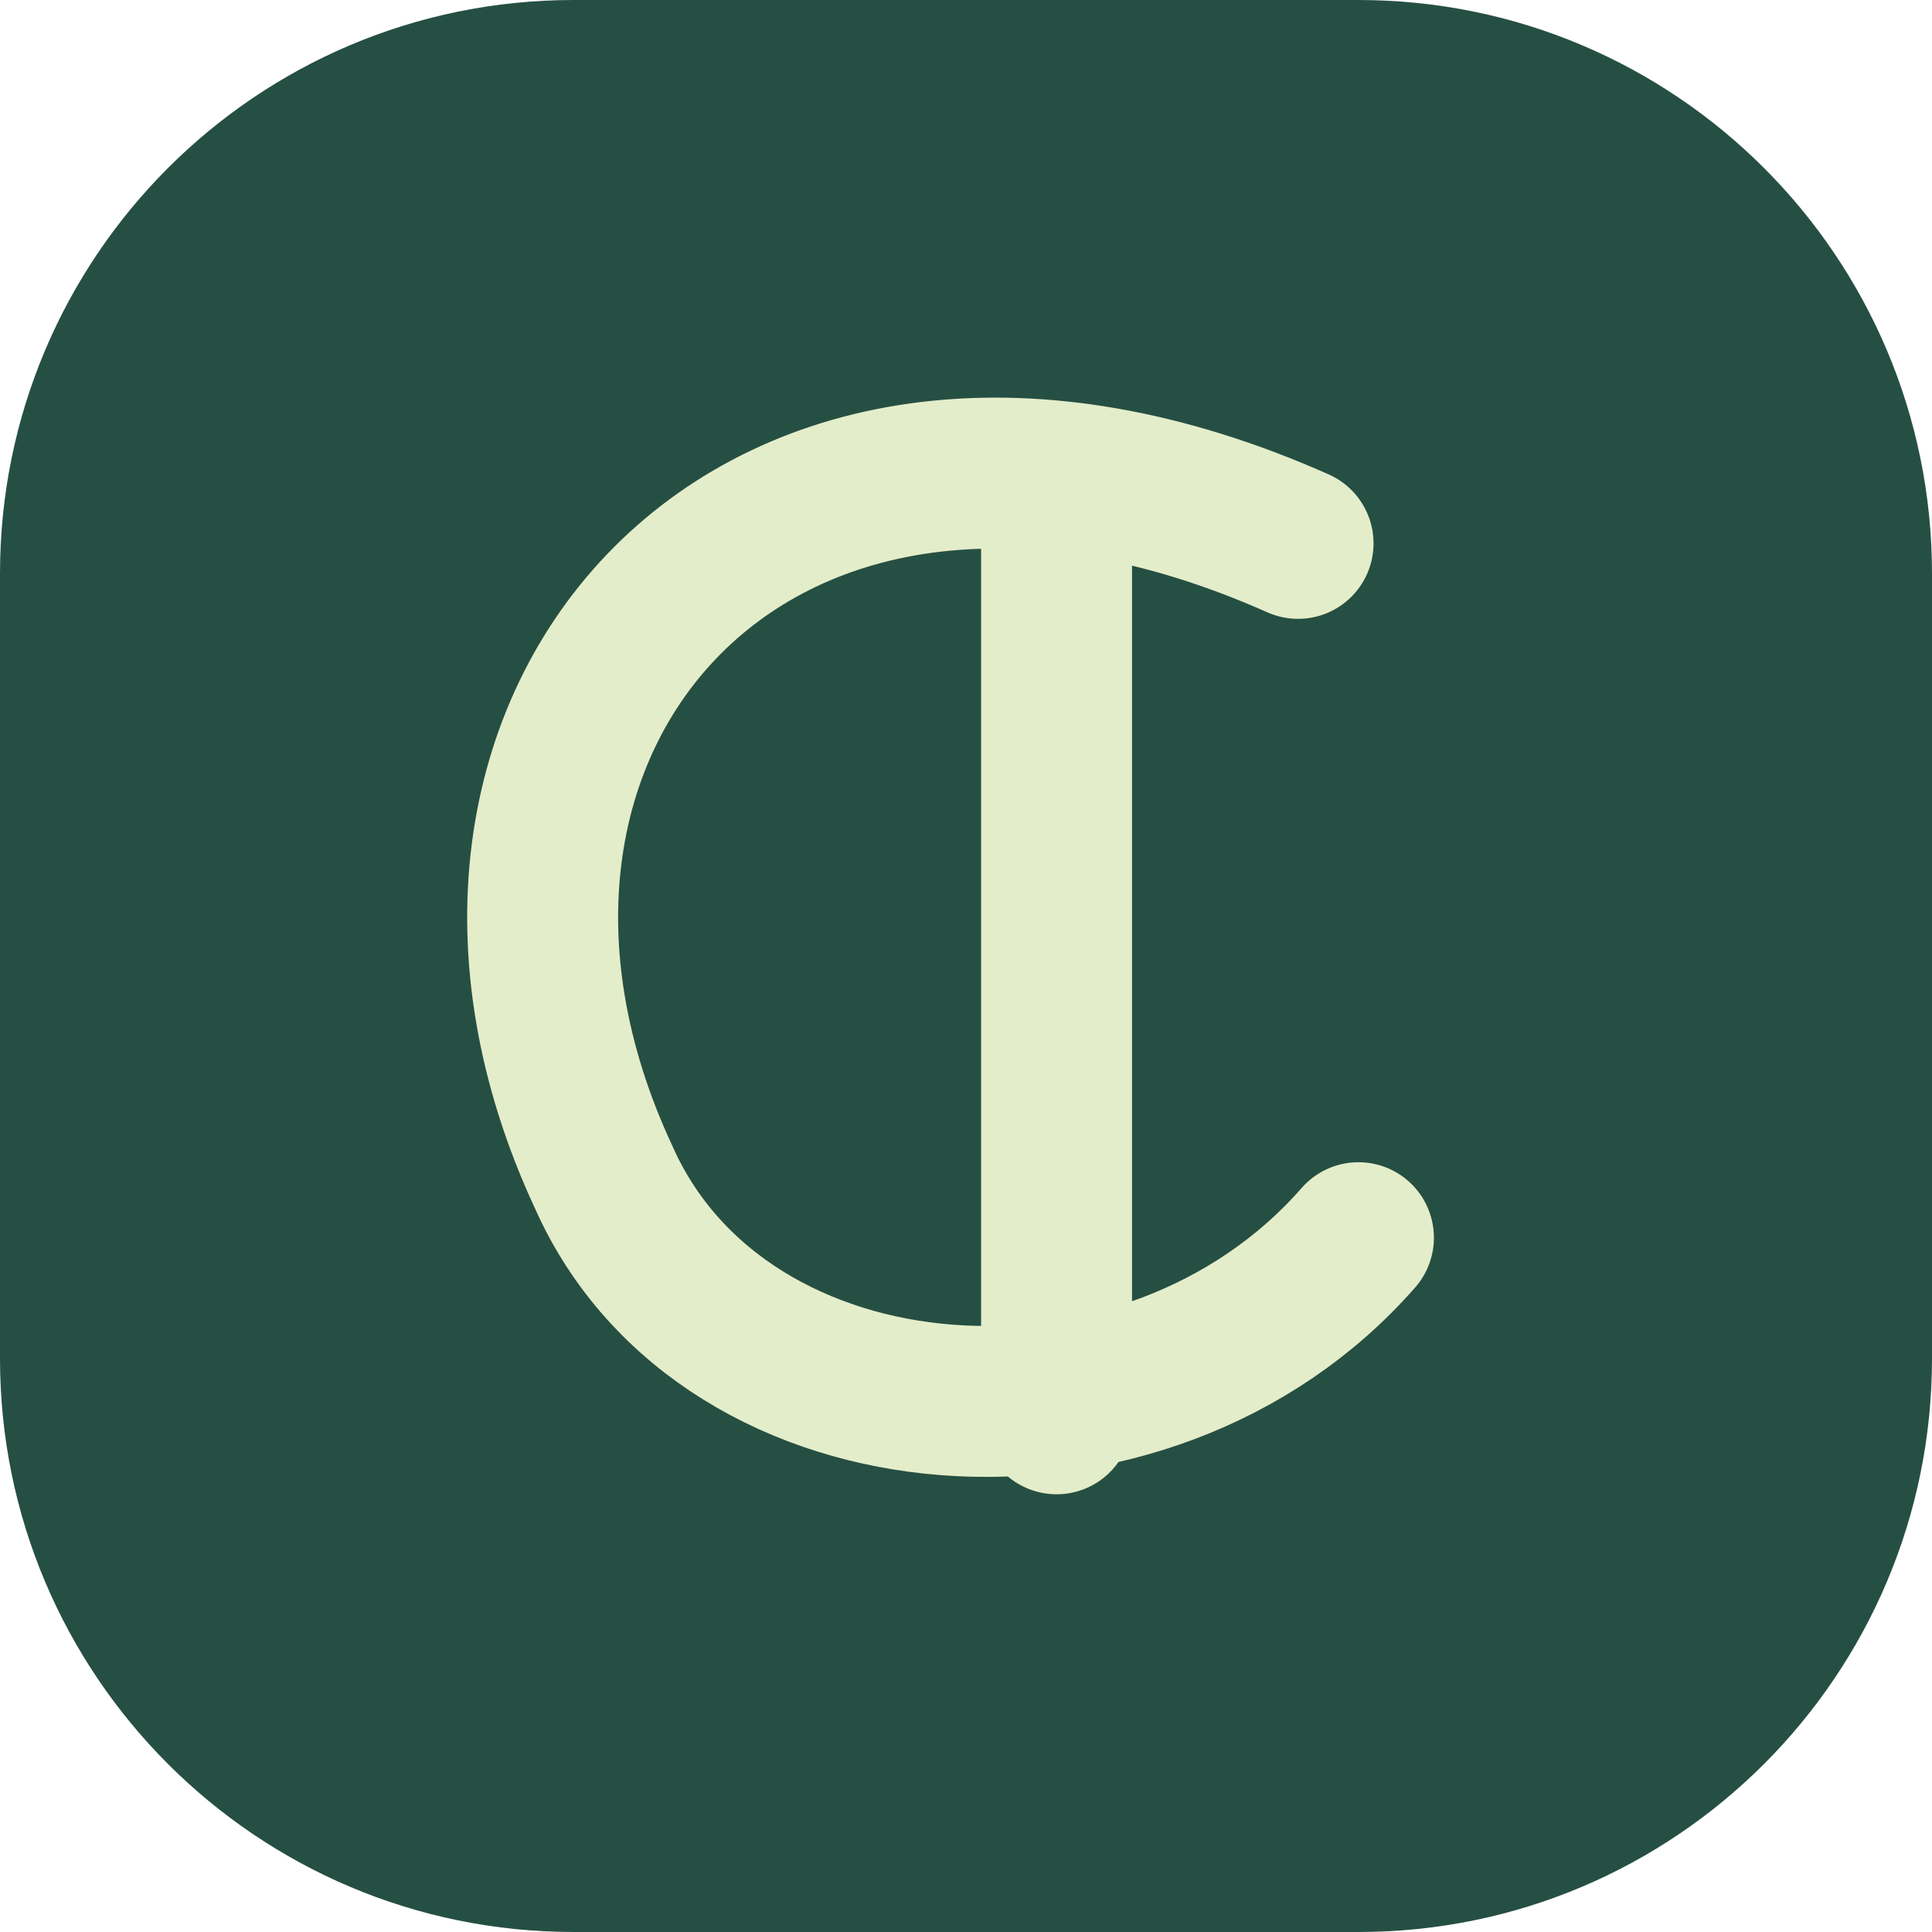
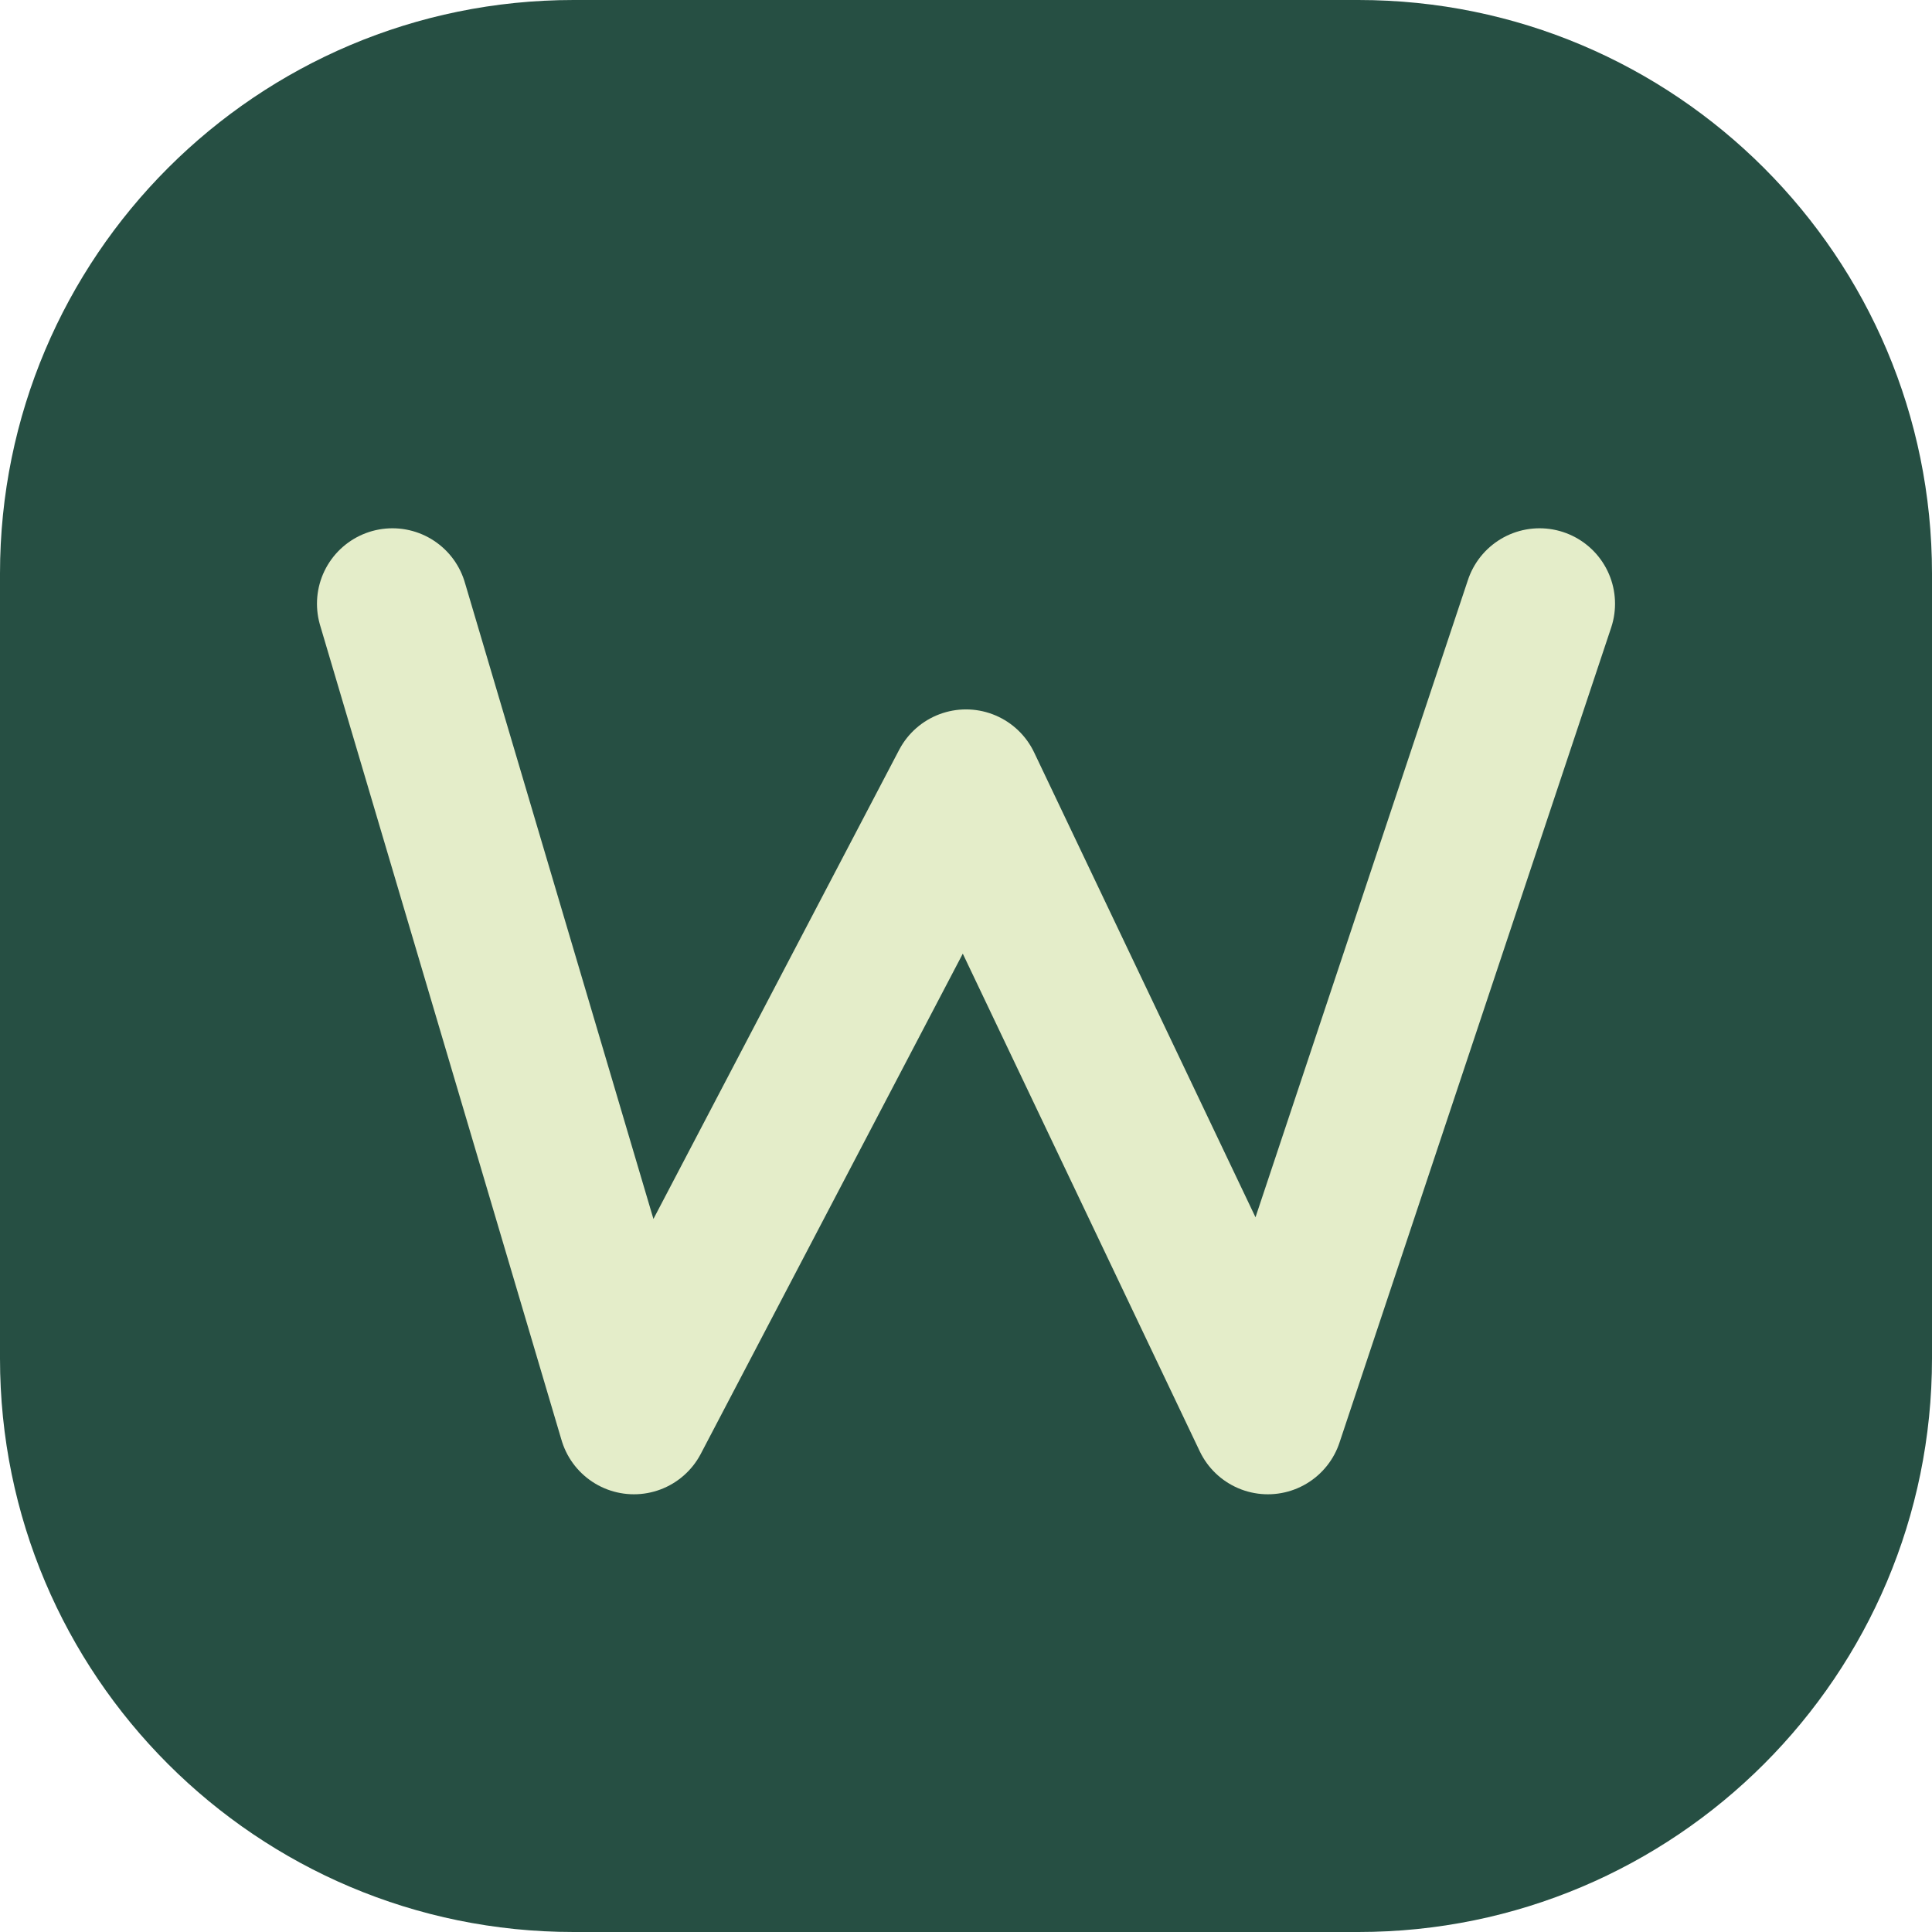
<svg xmlns="http://www.w3.org/2000/svg" viewBox="0 0 64 64">
  <rect width="64" height="64" rx="19" fill="#264f43" />
-   <path d="M43 18c-18-8-30 6-23 21 4 9 18 10 25 2M35 16v31" fill="none" stroke="#e4edc9" stroke-width="5" stroke-linecap="round" />
+   <path d="m13 20 8 27 11-21 10 21 9-27" fill="none" stroke="#e4edc9" stroke-width="5" stroke-linecap="round" stroke-linejoin="round" />
</svg>
